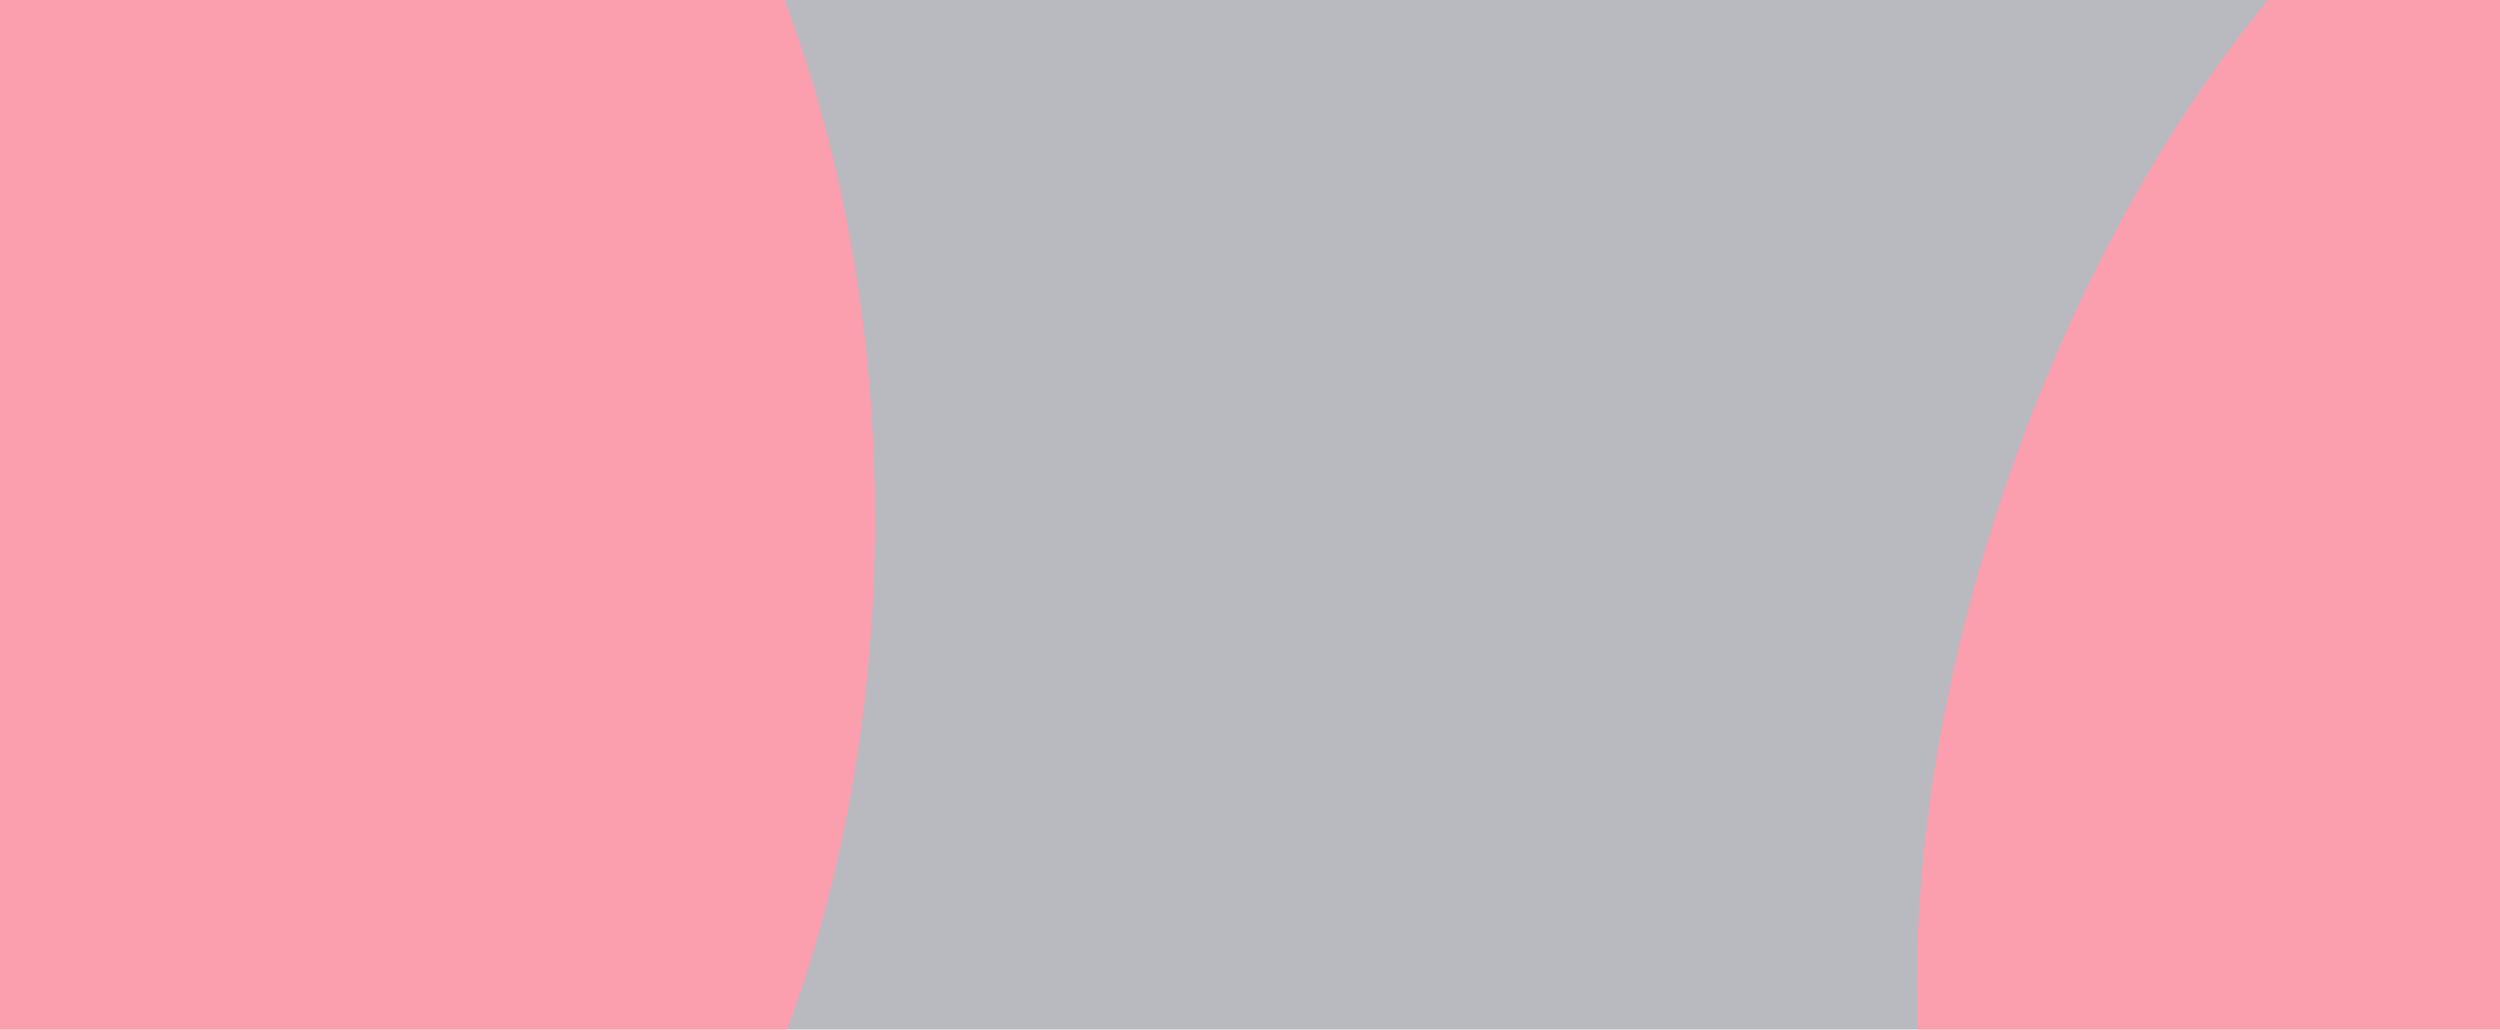
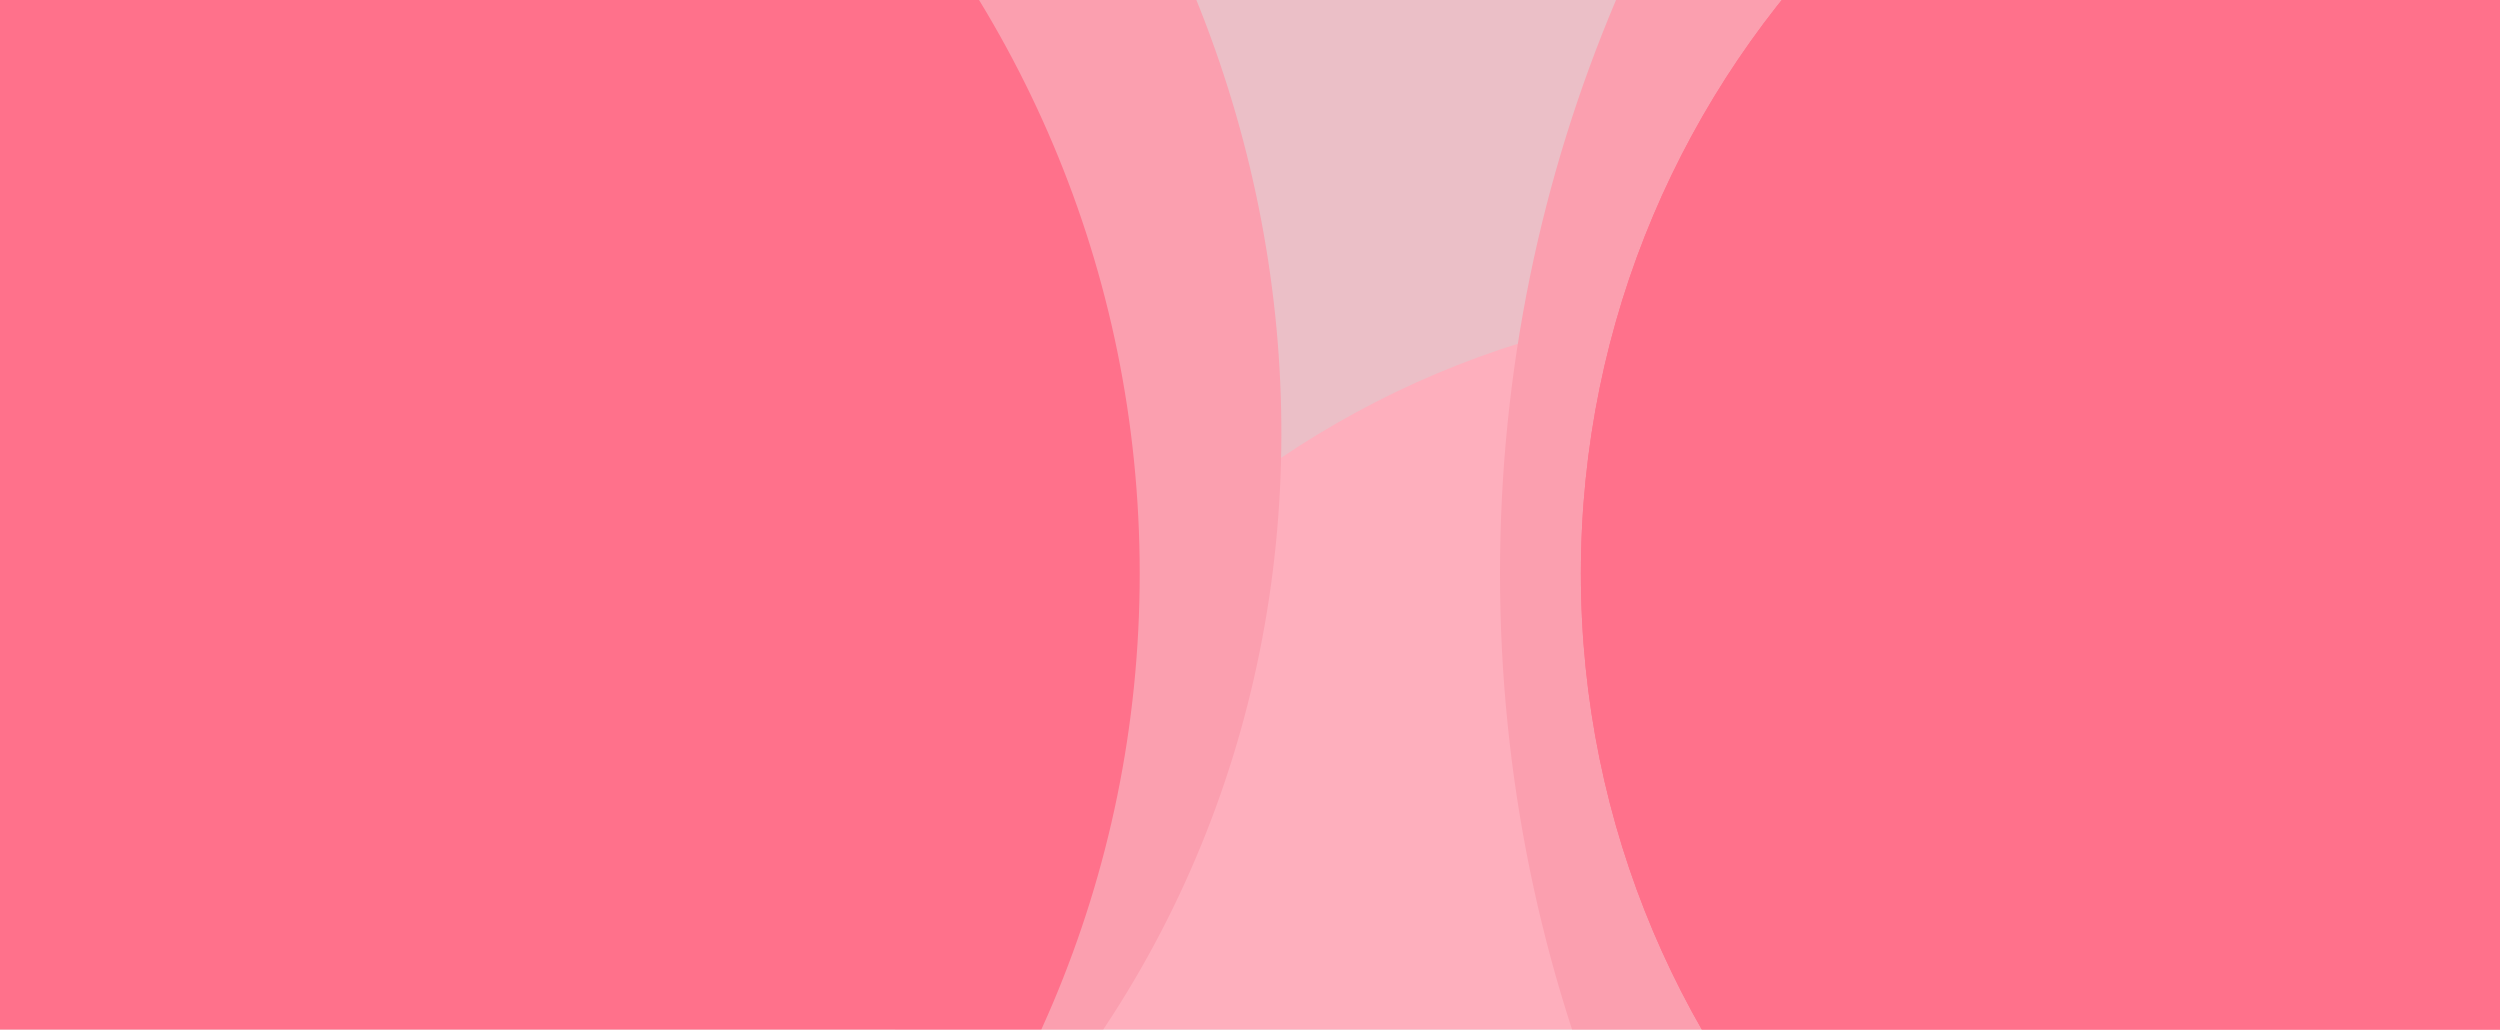
<svg xmlns="http://www.w3.org/2000/svg" width="340" height="140" viewBox="0 0 340 140" fill="none">
-   <g clip-path="url(#clip0_18_5)">
-     <rect width="340" height="140" fill="#B8BABF" />
-     <ellipse cx="25" cy="70.5" rx="94" ry="142.5" fill="#FB9FAF" />
-     <ellipse cx="334.354" cy="85.326" rx="64.5" ry="125" transform="rotate(19.3979 334.354 85.3265)" fill="#FB9FAF" />
+   <g clip-path="url(#clip0_23_78)">
+     <rect width="340" height="140" fill="#EBBFC7" />
+     <circle cx="244" cy="166" r="125" fill="#FEAFBD" />
+     <circle cx="404" cy="78" r="200" fill="#FB9FAF" />
+     <ellipse cx="19.682" cy="50.928" rx="158" ry="150" transform="rotate(41.1794 19.6817 50.9279)" fill="#FB9FAF" />
+     <circle cx="5" cy="78" r="150" fill="#FF718B" />
+     <circle cx="340" cy="78" r="125" fill="#FF718B" />
+     <circle cx="340" cy="78" r="125" fill="#FF718B" />
  </g>
  <defs>
-     <clipPath id="clip0_18_5">
+     <clipPath id="clip0_23_78">
      <rect width="340" height="140" fill="white" />
    </clipPath>
  </defs>
</svg>
